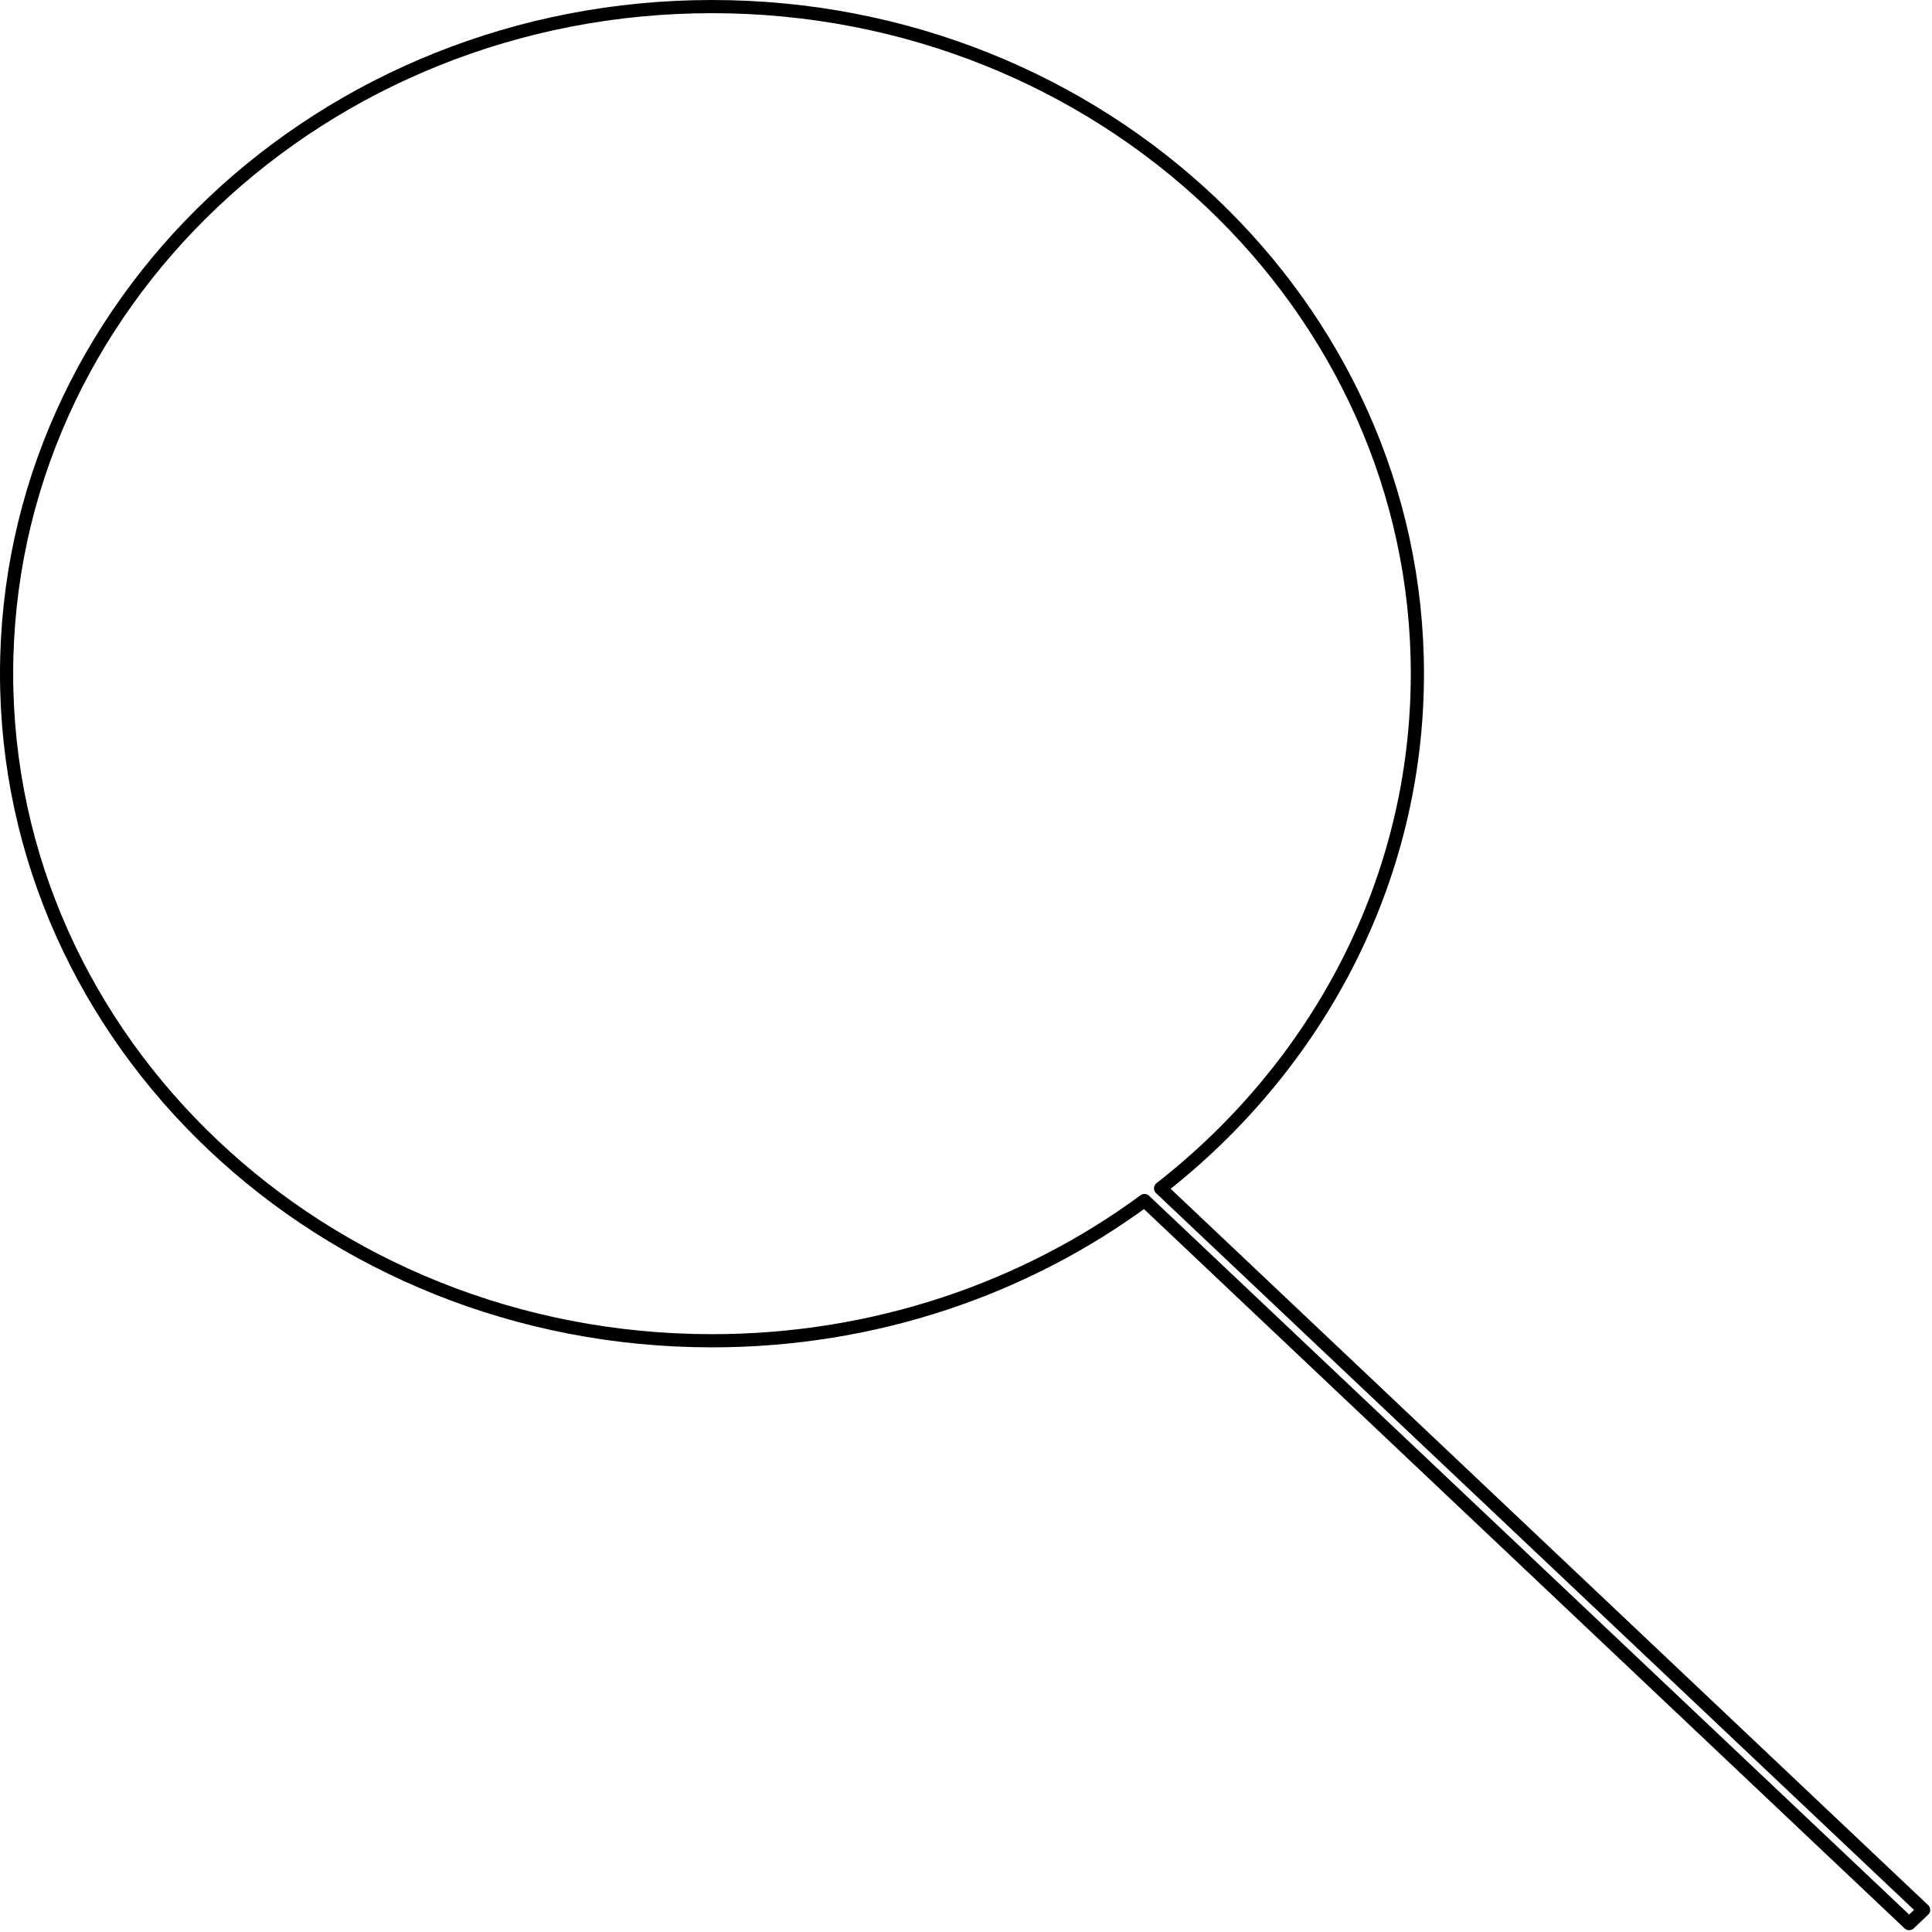
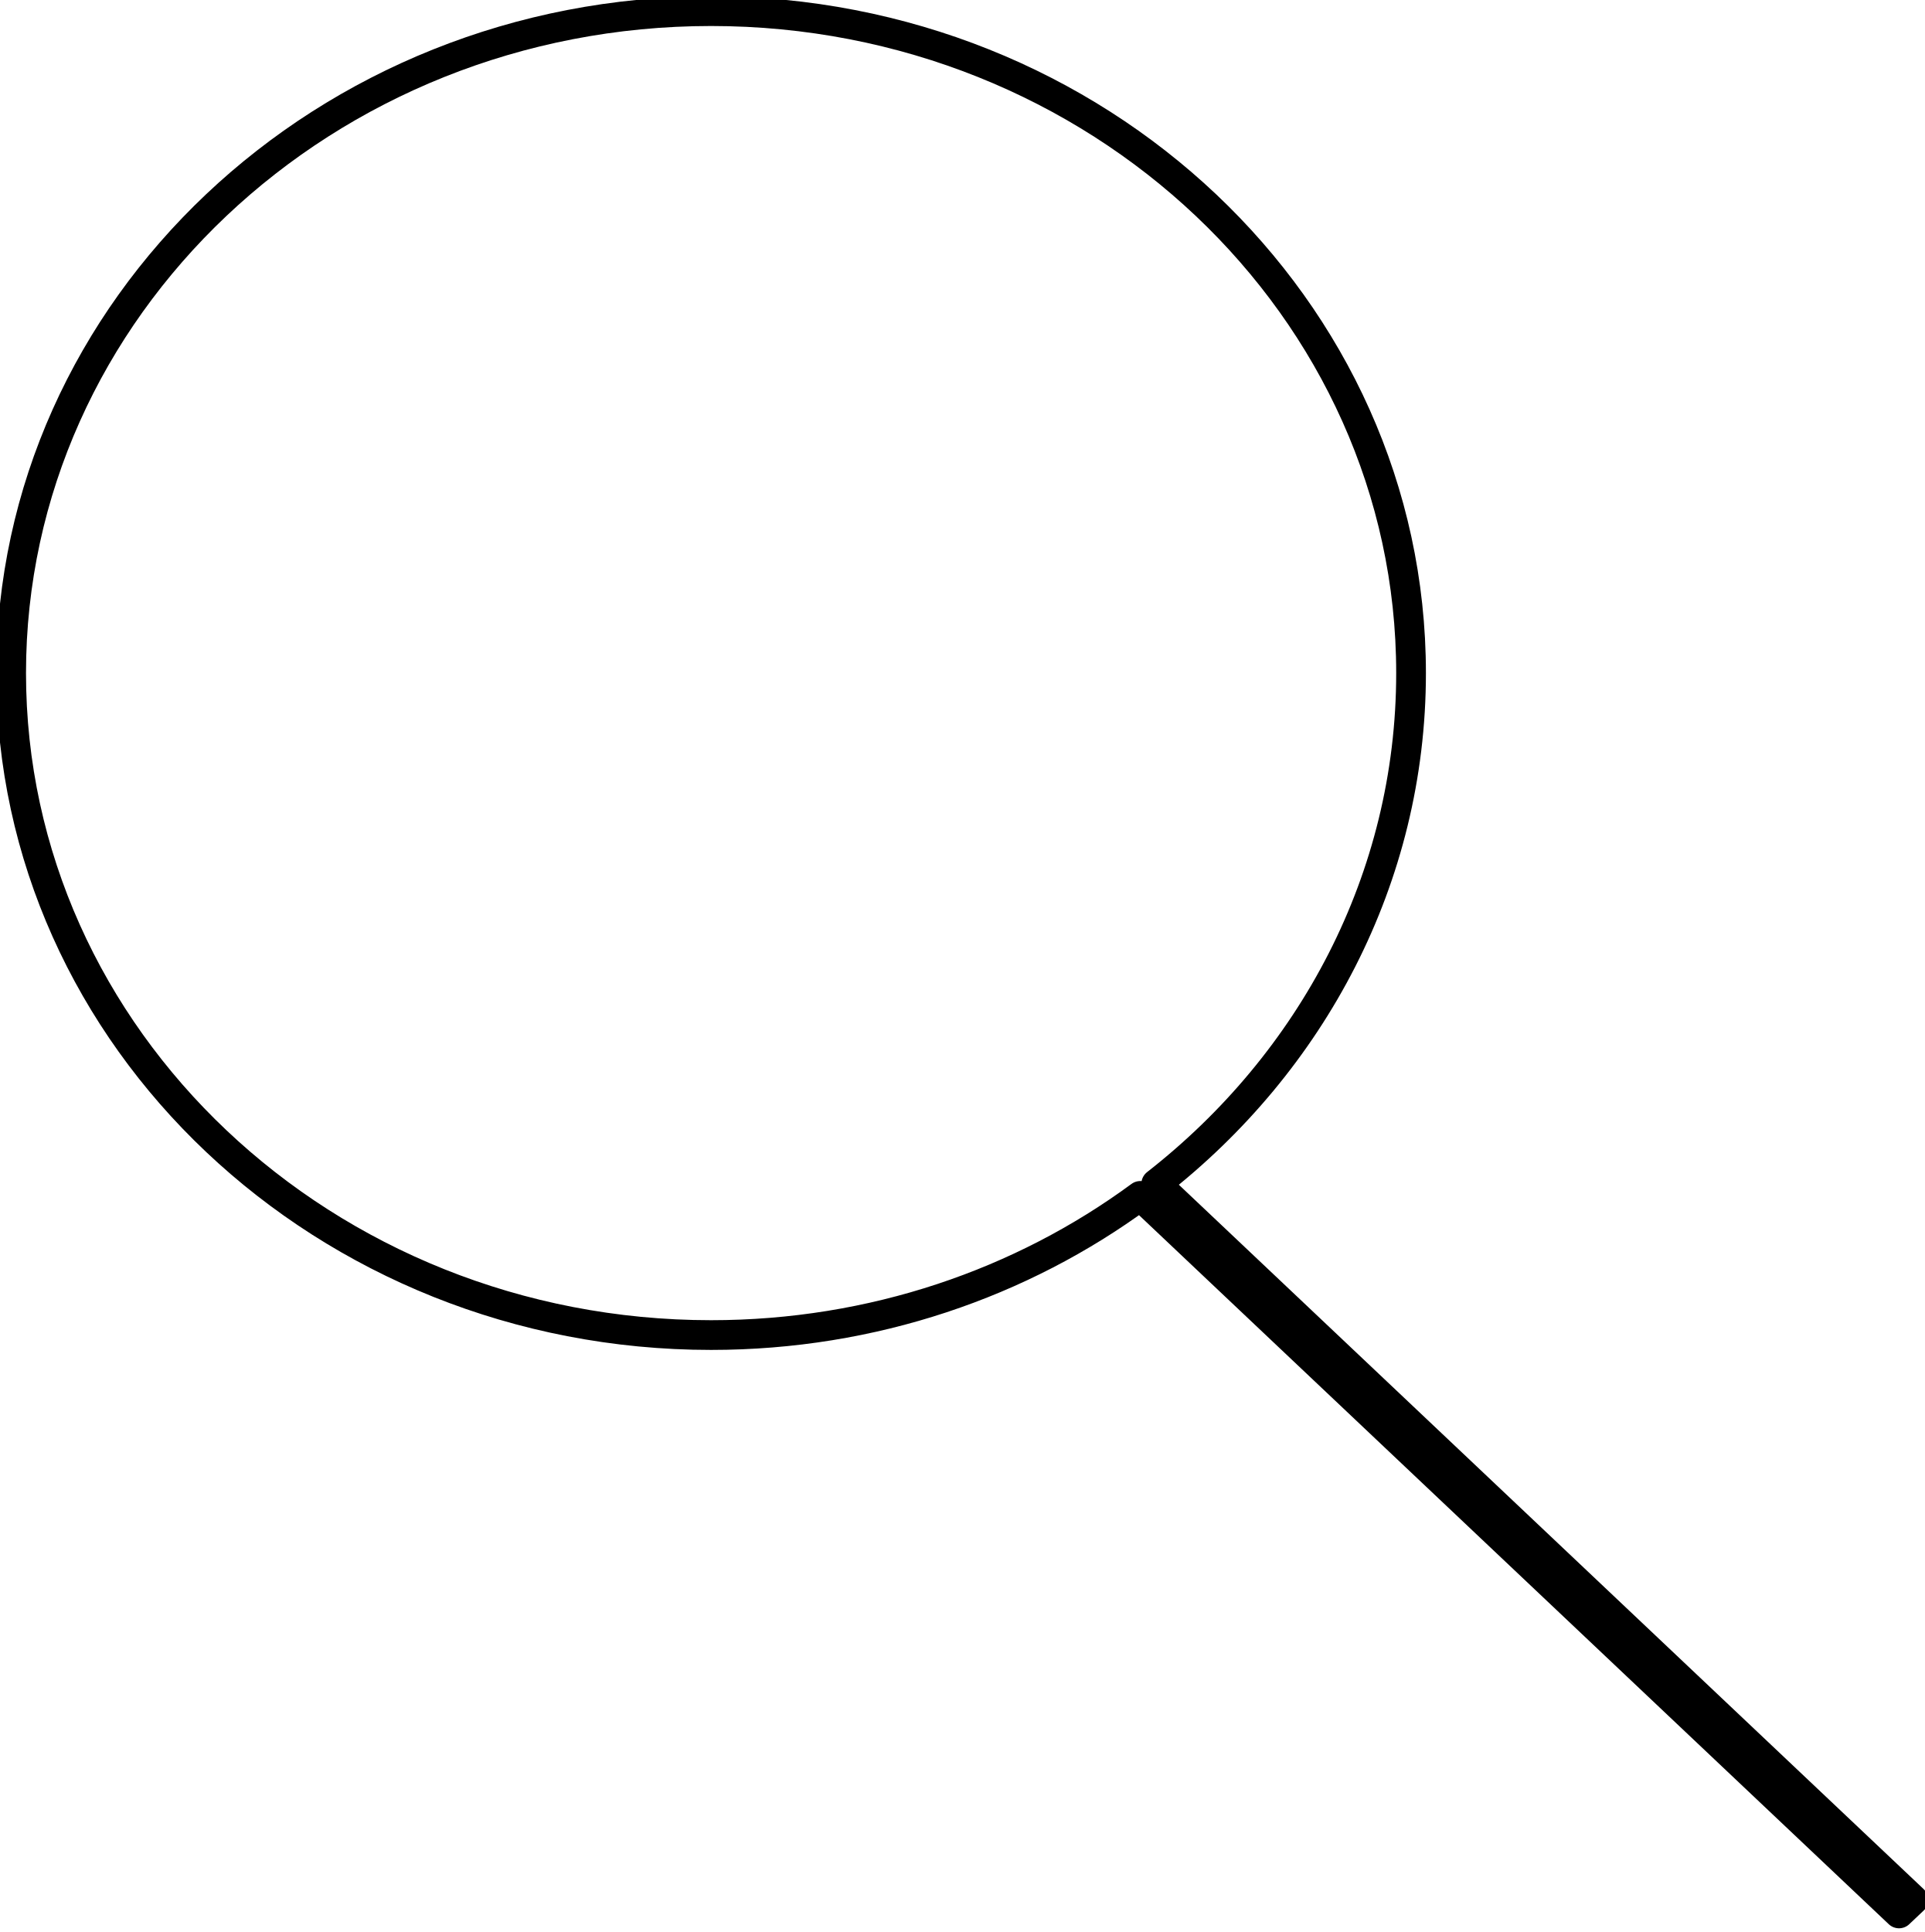
- <svg xmlns="http://www.w3.org/2000/svg" width="100%" height="100%" viewBox="0 0 258 258" version="1.1" xml:space="preserve" style="fill-rule:evenodd;clip-rule:evenodd;stroke-linecap:round;stroke-linejoin:round;stroke-miterlimit:1.5;">
-   <path d="M152.839,160.319c-15.955,11.736 -36.001,18.727 -57.76,18.727c-51.99,0 -94.199,-39.916 -94.199,-89.083c0,-49.166 42.209,-89.083 94.199,-89.083c51.99,0 94.199,39.916 94.199,89.083c0,27.655 -13.354,52.383 -34.292,68.729l101.894,96.36l-1.934,1.829l-102.107,-96.561l0,-0.001Z" style="fill:#ebebeb;fill-opacity:0;stroke:#000;stroke-width:1.76px;" />
+ <svg xmlns="http://www.w3.org/2000/svg" width="100%" height="100%" viewBox="0 0 259 260" version="1.1" xml:space="preserve" style="fill-rule:evenodd;clip-rule:evenodd;stroke-linecap:round;stroke-linejoin:round;stroke-miterlimit:1.5;">
+   <path d="M153.459,160.939c-15.955,11.736 -36.001,18.727 -57.76,18.727c-51.99,0 -94.199,-39.916 -94.199,-89.083c0,-49.166 42.209,-89.083 94.199,-89.083c51.99,0 94.199,39.916 94.199,89.083c0,27.655 -13.354,52.383 -34.292,68.729l101.894,96.36l-1.934,1.829l-102.107,-96.561l0,-0.001Z" style="fill:#ebebeb;fill-opacity:0;stroke:#000;stroke-width:4px;" />
</svg>
